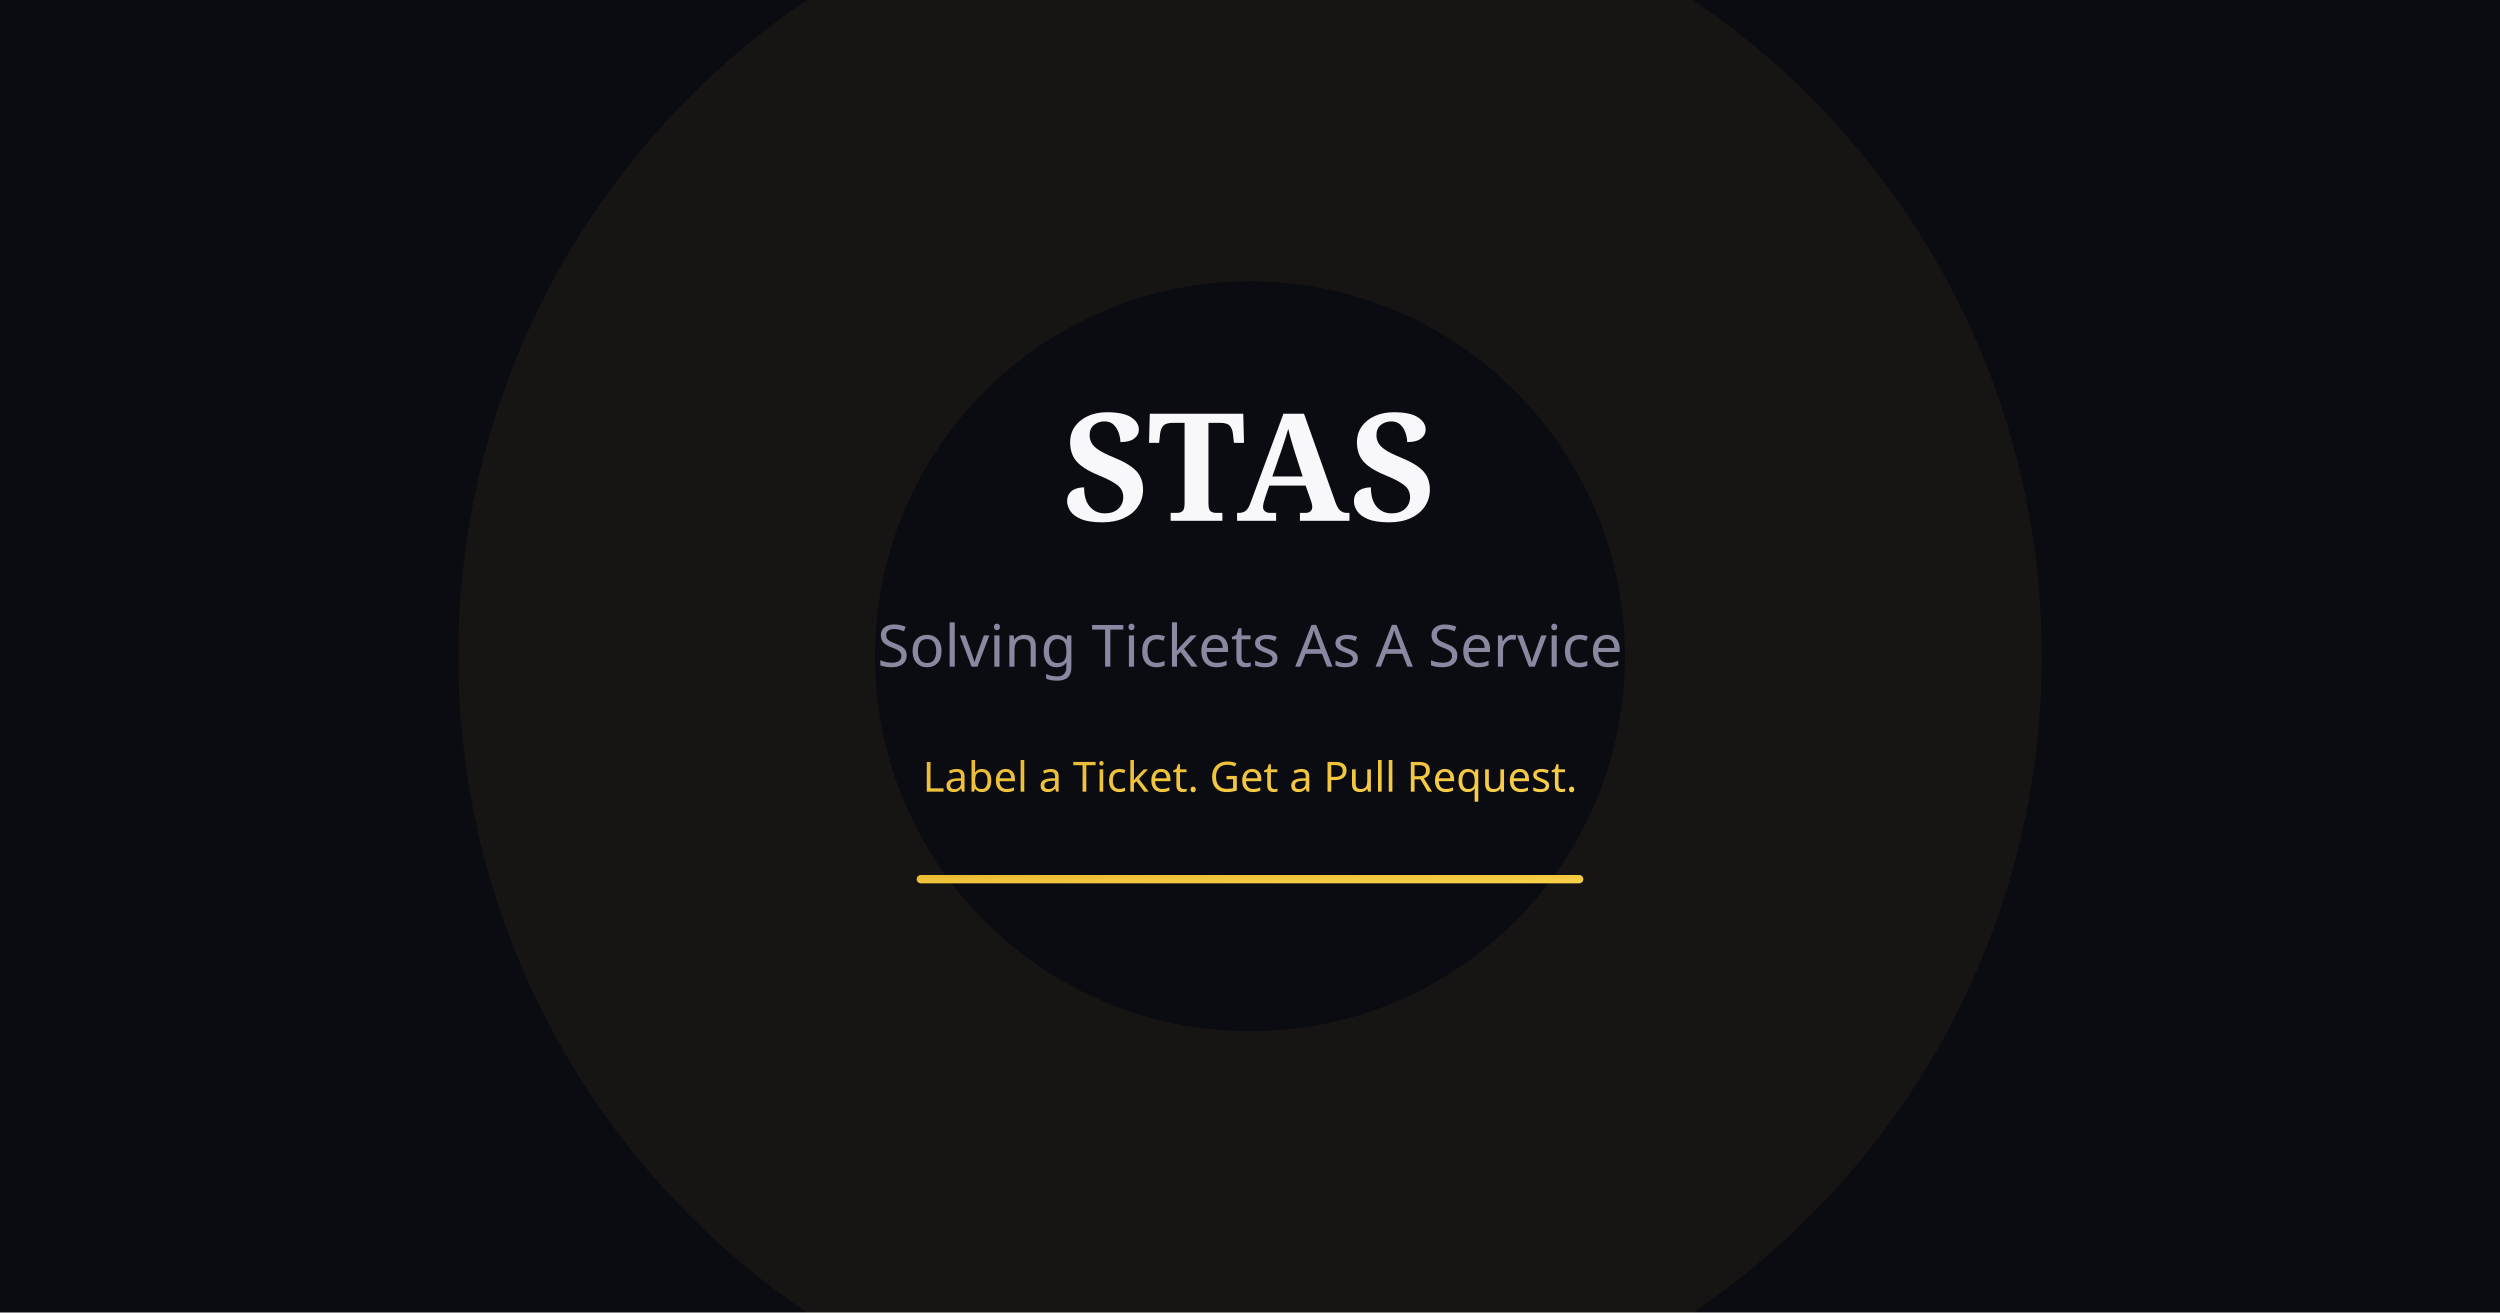
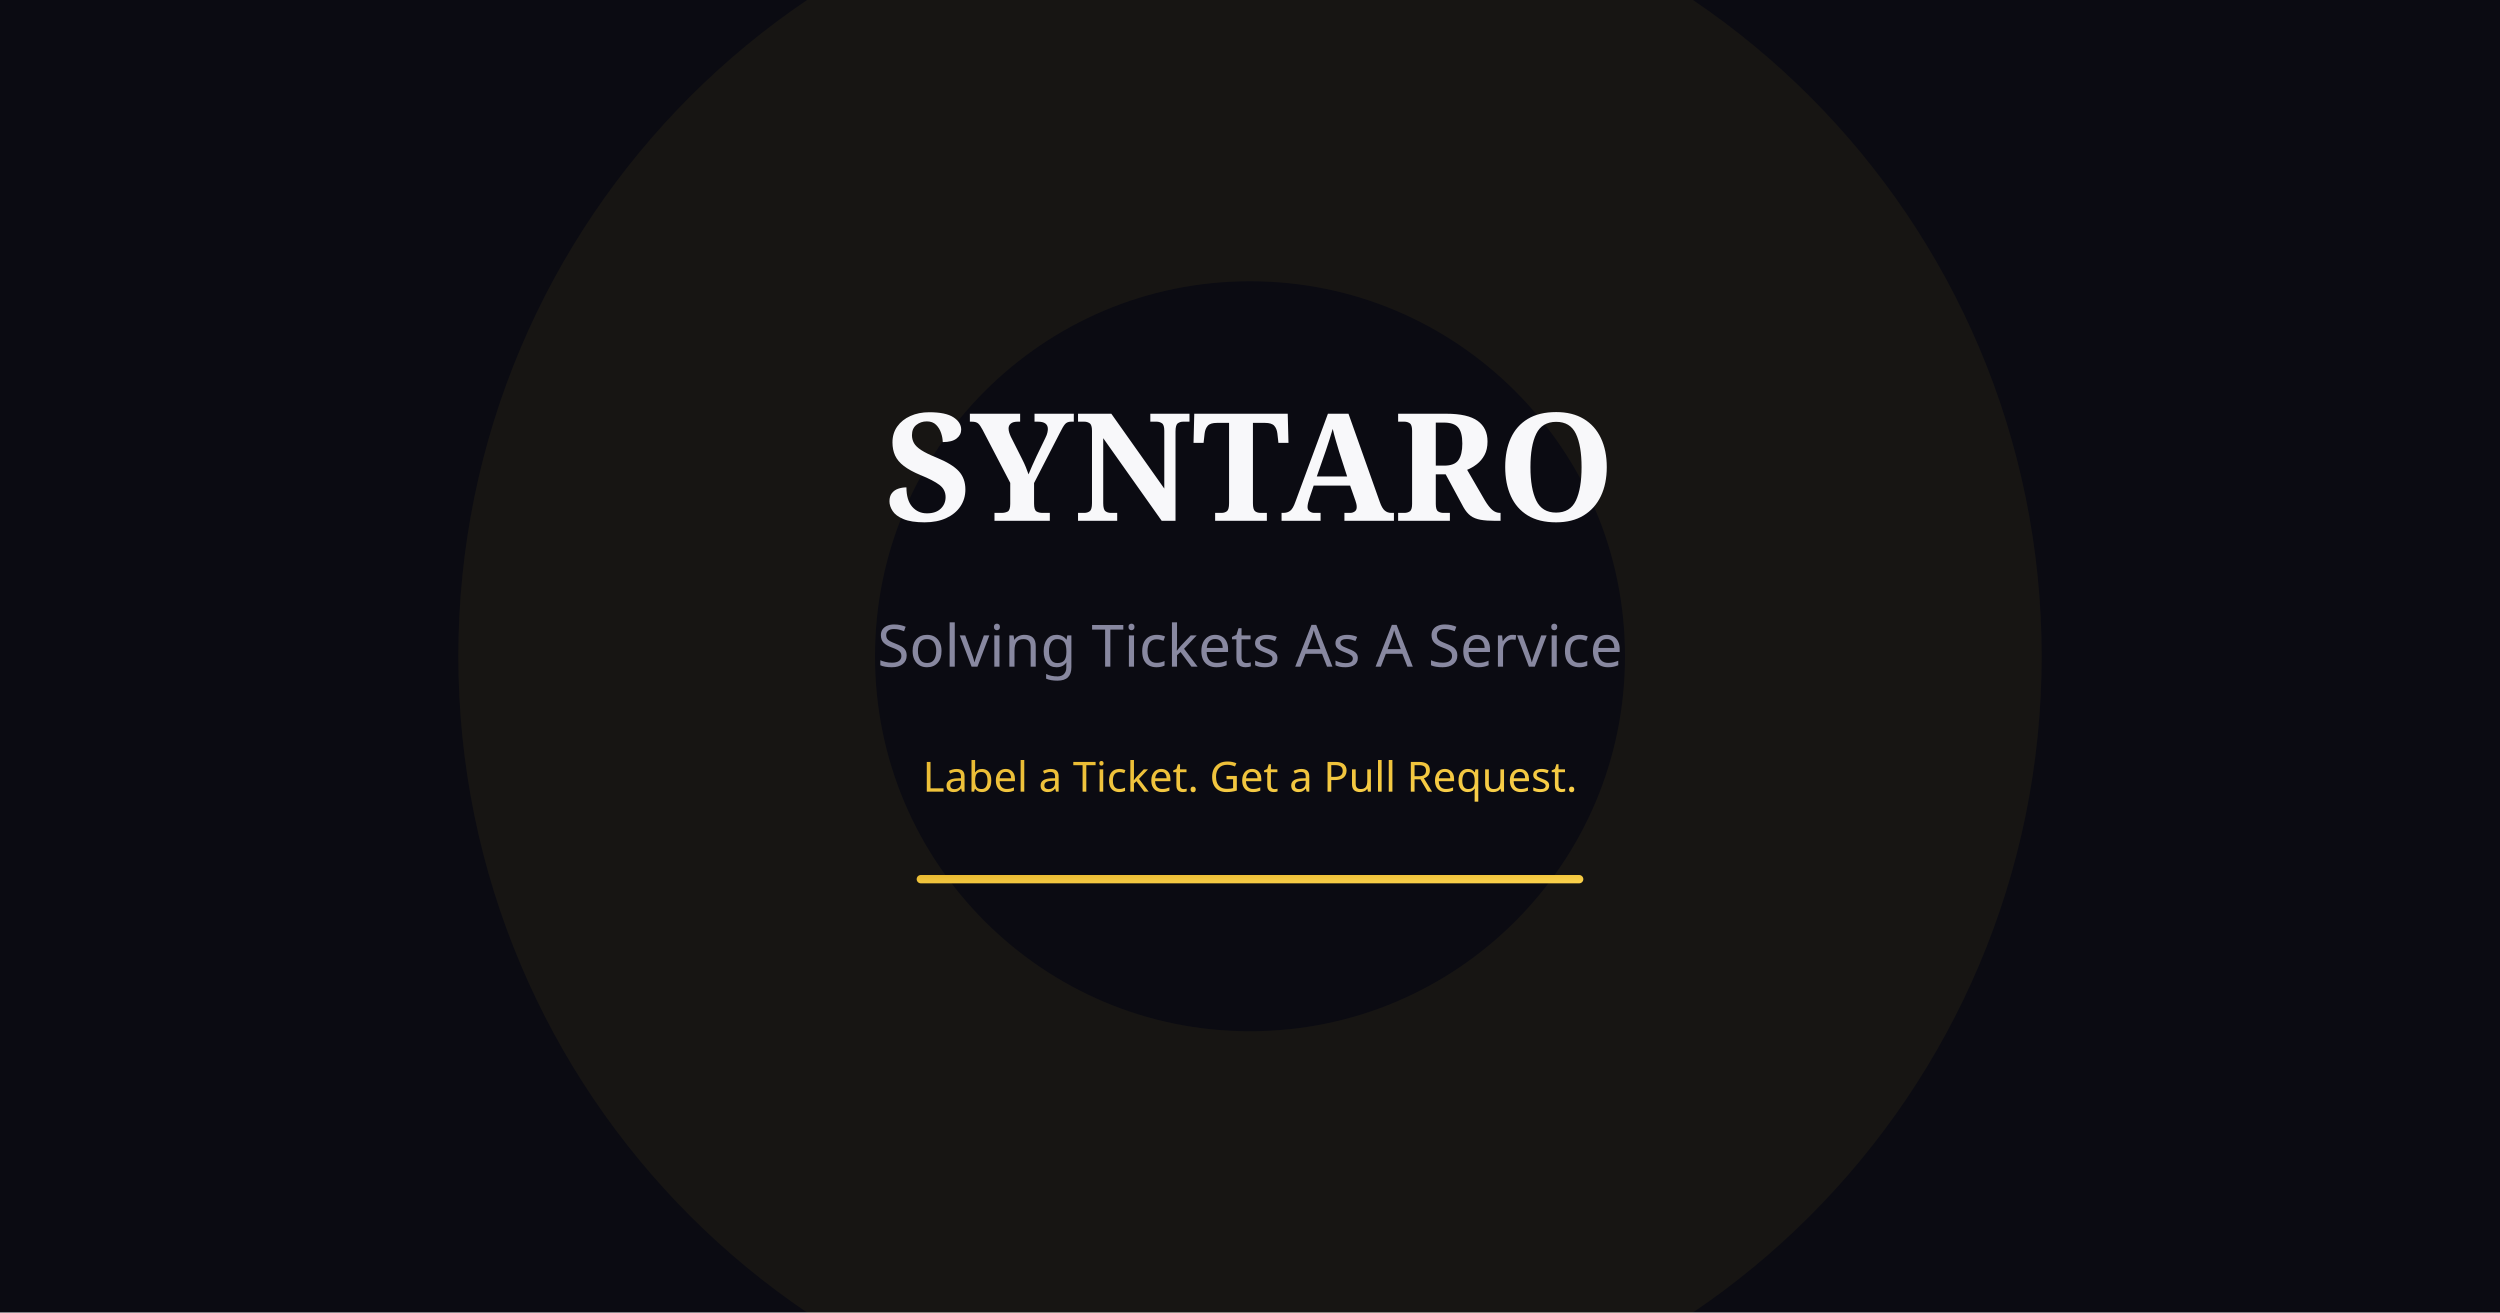
<svg xmlns="http://www.w3.org/2000/svg" width="1200" height="630" viewBox="0 0 1200 630">
  <rect width="1200" height="630" fill="#0b0b12" />
  <defs>
    <linearGradient id="gold" x1="0%" y1="0%" x2="100%" y2="100%">
      <stop offset="0%" style="stop-color:#e8b931" />
      <stop offset="100%" style="stop-color:#fcd34d" />
    </linearGradient>
  </defs>
  <circle cx="600" cy="315" r="280" fill="none" stroke="rgba(232,185,49,0.06)" stroke-width="200" />
-   <text x="600" y="250" font-family="Georgia, serif" font-size="72" font-weight="900" fill="#f8f8fa" text-anchor="middle">STAS</text>
+   <text x="600" y="250" font-family="Georgia, serif" font-size="72" font-weight="900" fill="#f8f8fa" text-anchor="middle">SYNTARO</text>
  <text x="600" y="320" font-family="sans-serif" font-size="28" fill="#8888a0" text-anchor="middle">Solving Tickets As A Service</text>
  <text x="600" y="380" font-family="sans-serif" font-size="20" fill="url(#gold)" text-anchor="middle">Label a Ticket. Get a Pull Request.</text>
  <rect x="440" y="420" width="320" height="4" rx="2" fill="url(#gold)" />
</svg>
